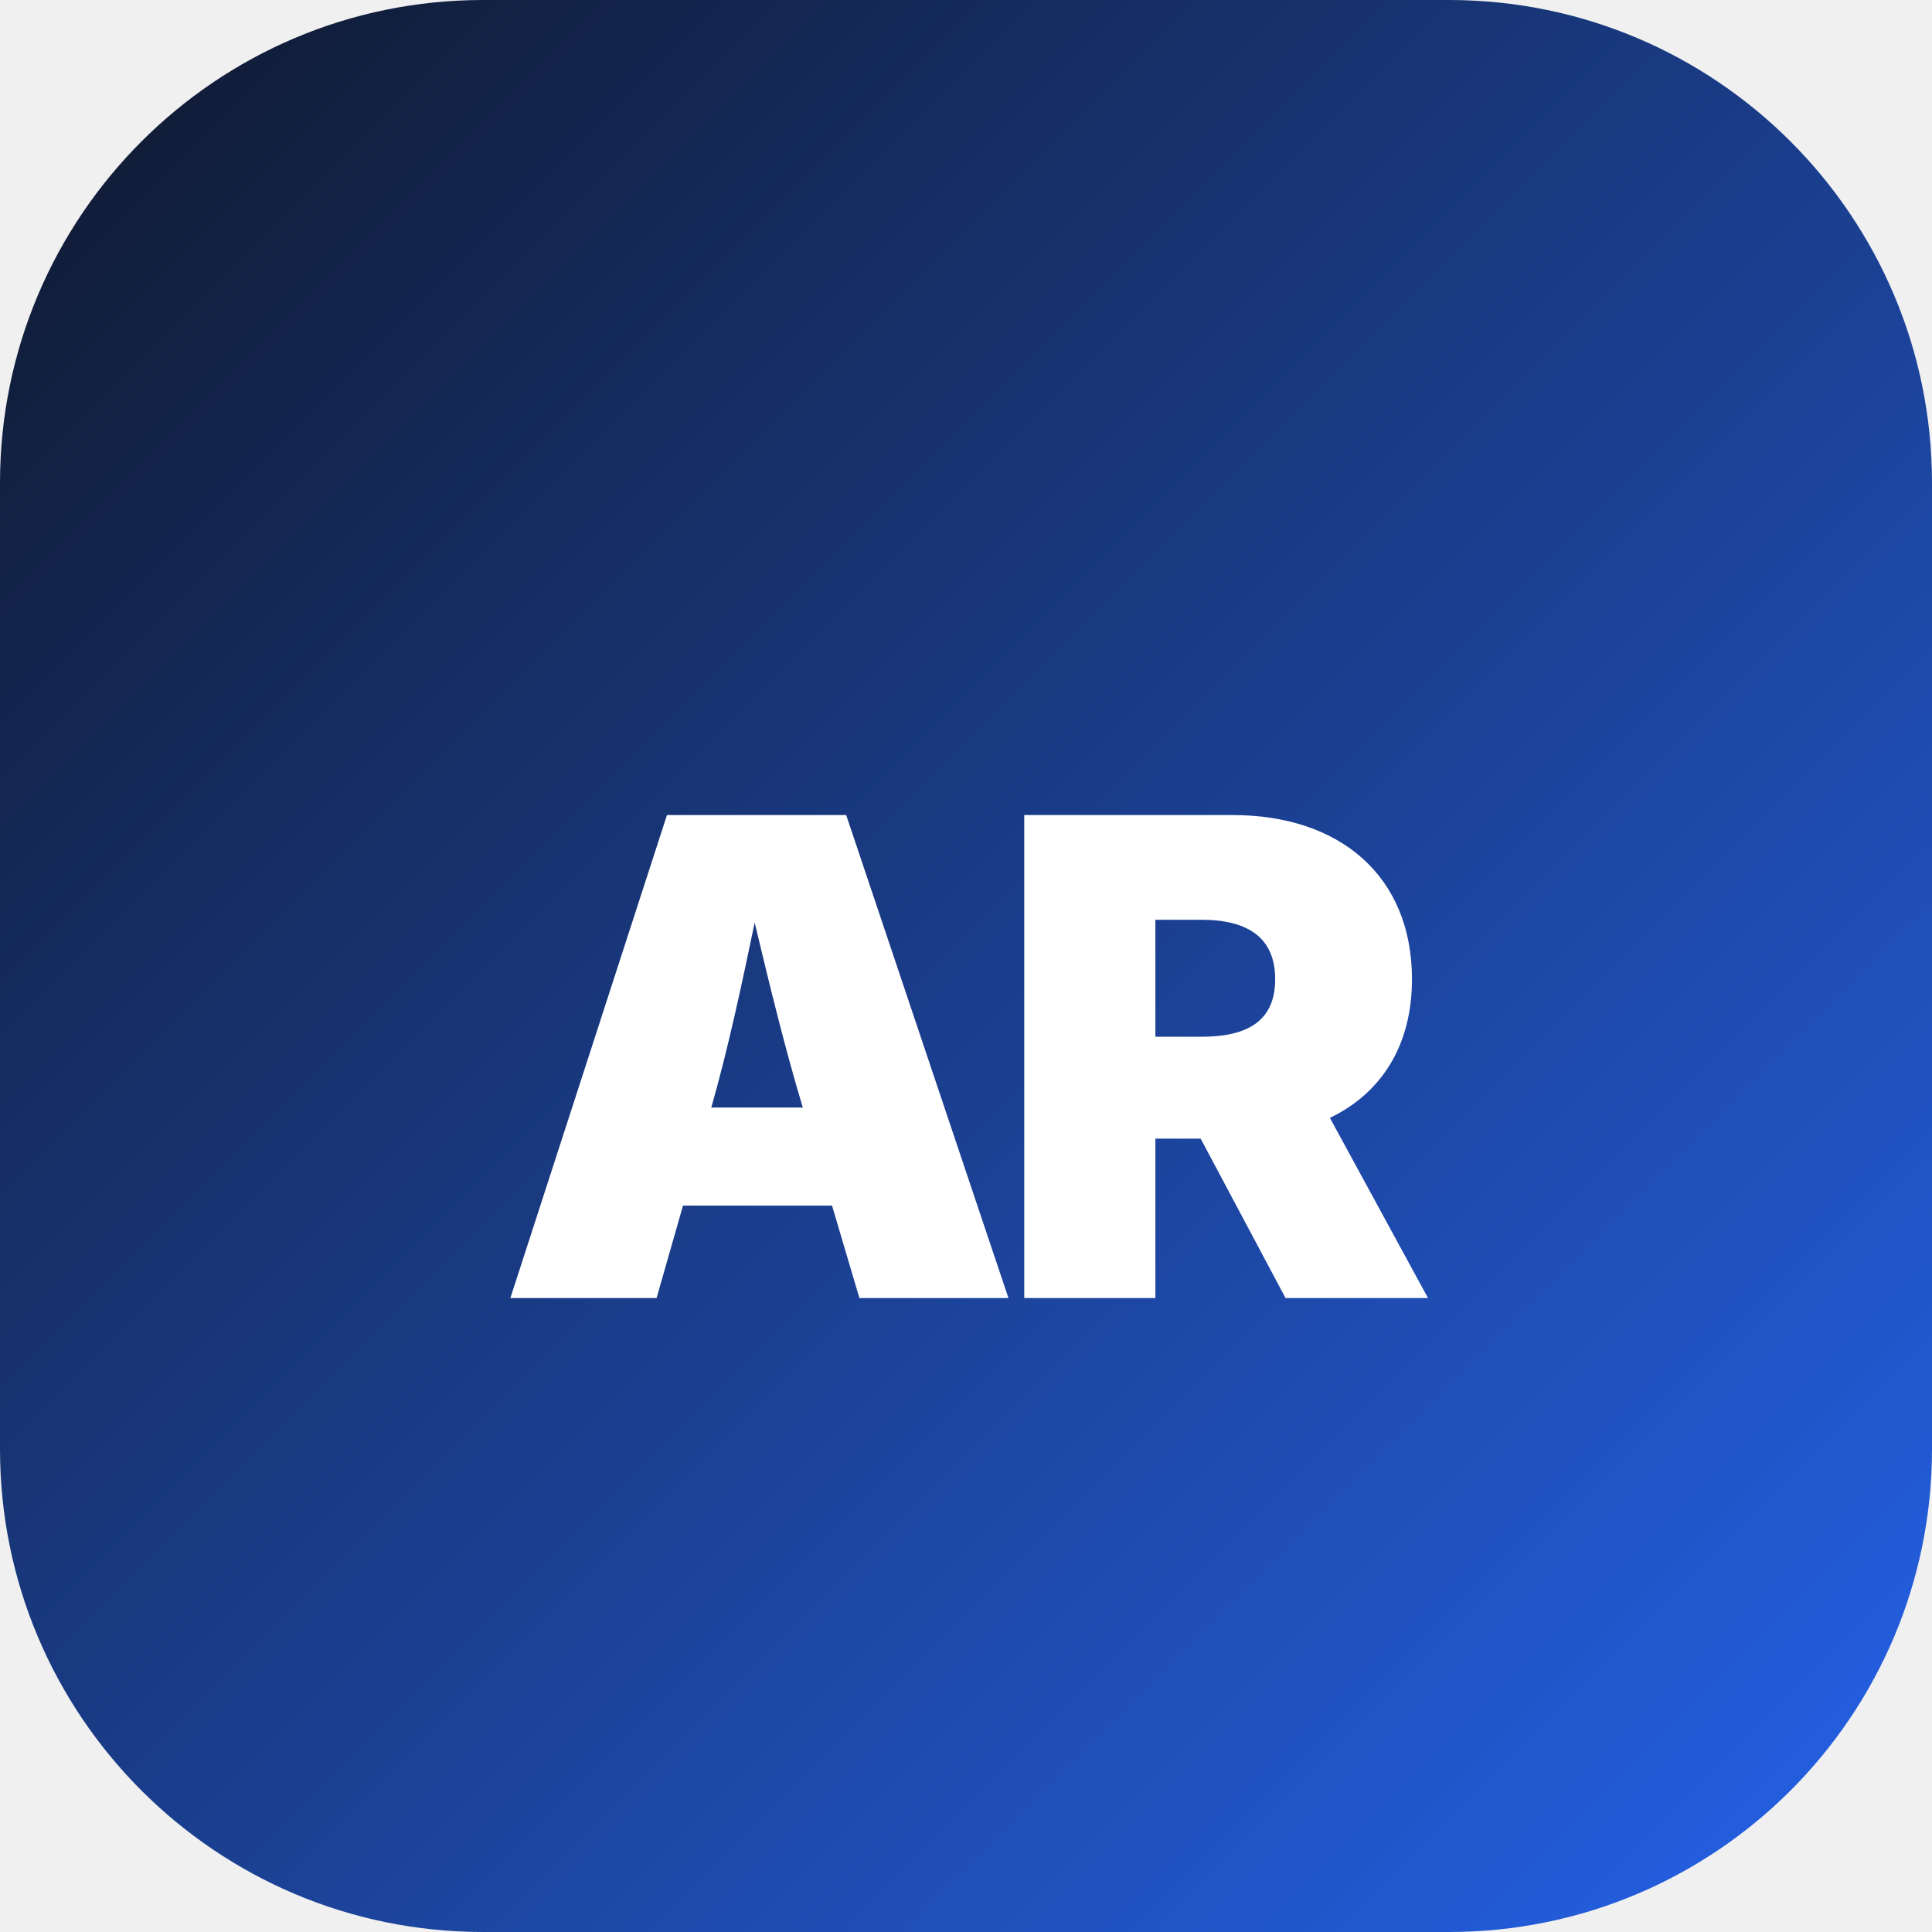
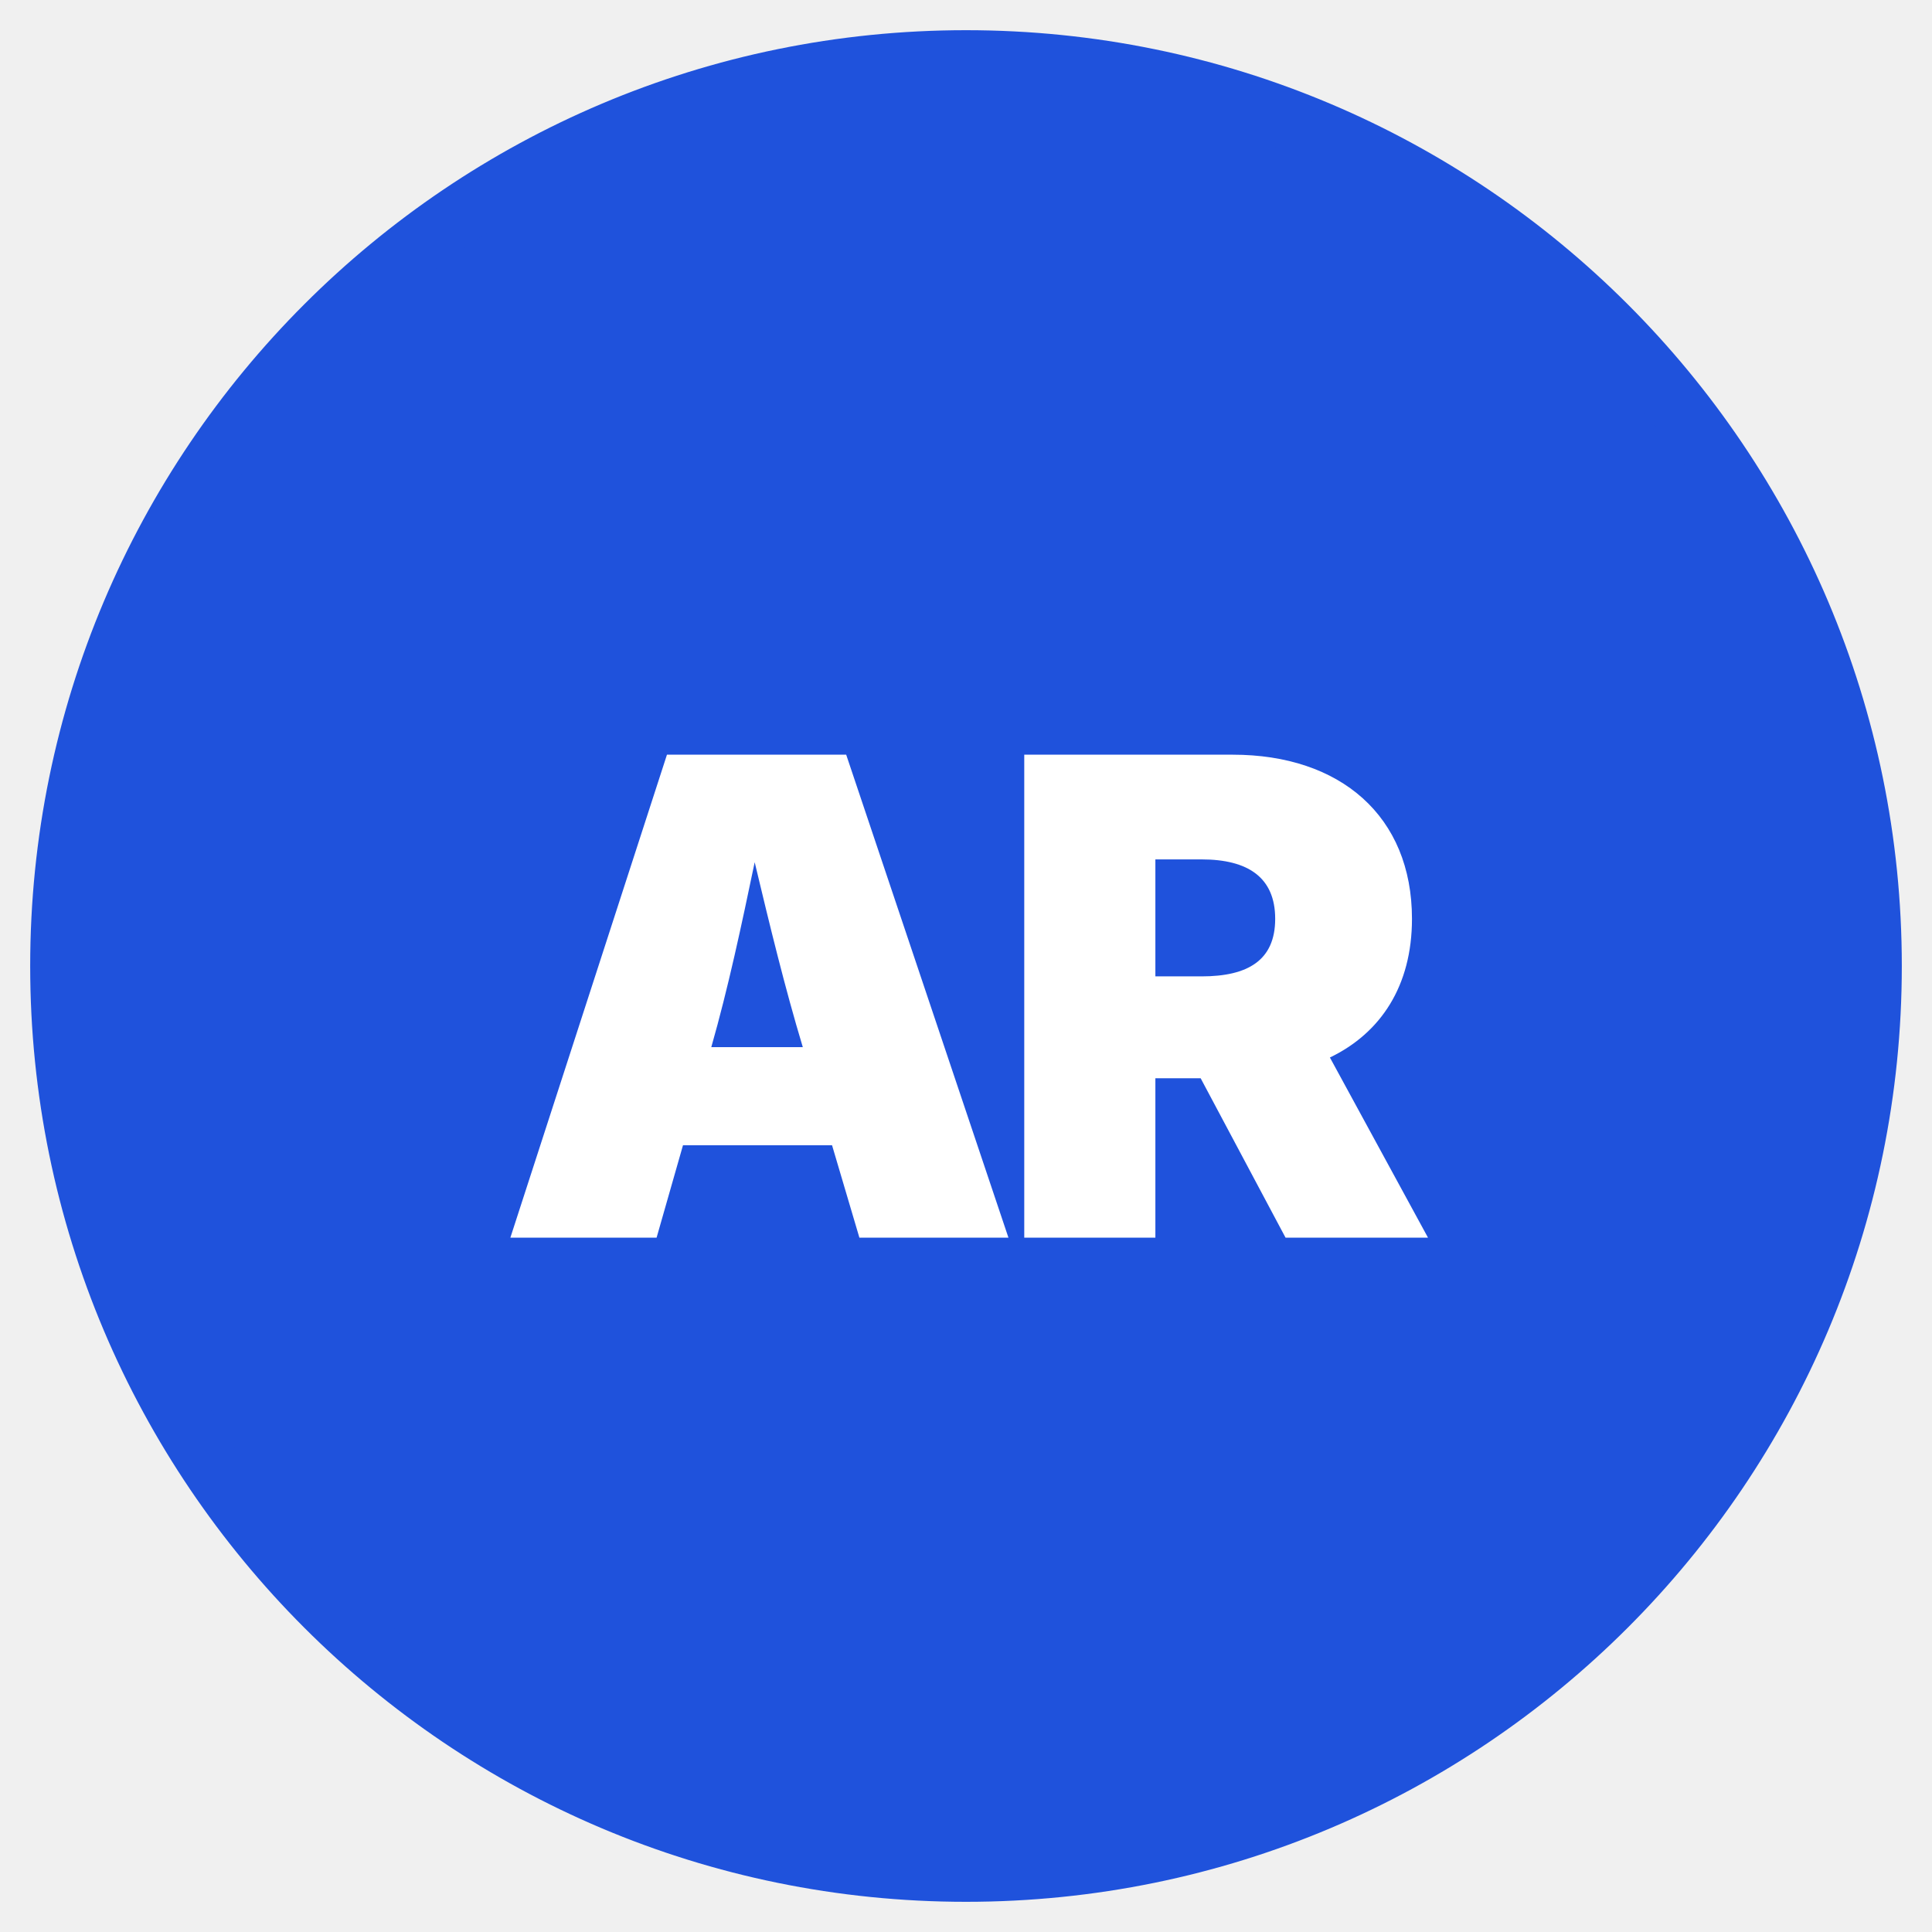
<svg xmlns="http://www.w3.org/2000/svg" viewBox="0 0 32 32">
-   <defs>
-     <linearGradient id="g" x1="0%" y1="0%" x2="100%" y2="100%">
-       <stop offset="0%" stop-color="#0f172a" />
-       <stop offset="100%" stop-color="#2563eb" />
-     </linearGradient>
-   </defs>
-   <rect width="32" height="32" rx="8" ry="8" fill="url(#g)" />
-   <text x="16" y="21.5" font-family="system-ui, -apple-system, sans-serif" font-weight="900" font-size="11" letter-spacing="-0.5" fill="white" text-anchor="middle">AR</text>
+   <circle cx="16" cy="16" r="15" fill="#1F52DC" />
+   <circle cx="16" cy="16" r="15" fill="none" stroke="#1F52DC" stroke-width="1" />
+   <text x="16" y="20.5" font-family="system-ui, -apple-system, sans-serif" font-weight="900" font-size="11" letter-spacing="-0.5" fill="#ffffff" text-anchor="middle">AR</text>
</svg>
